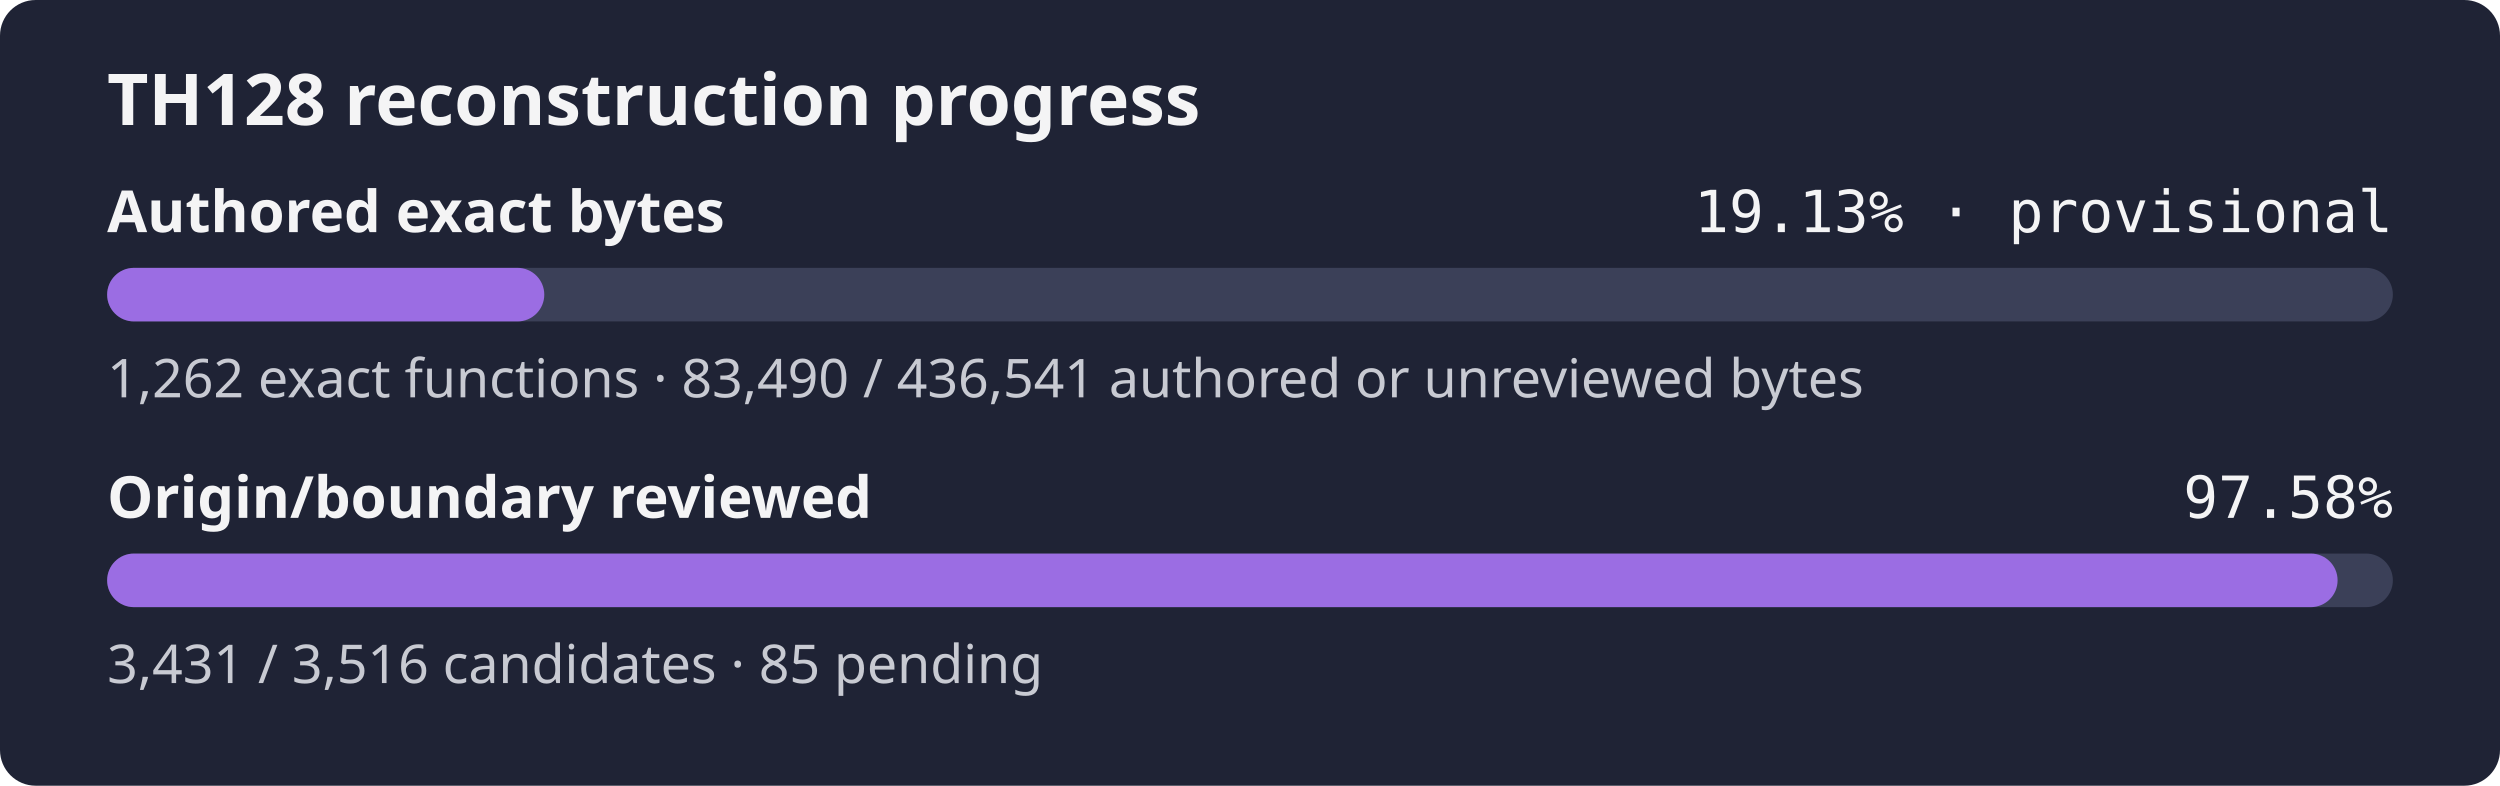
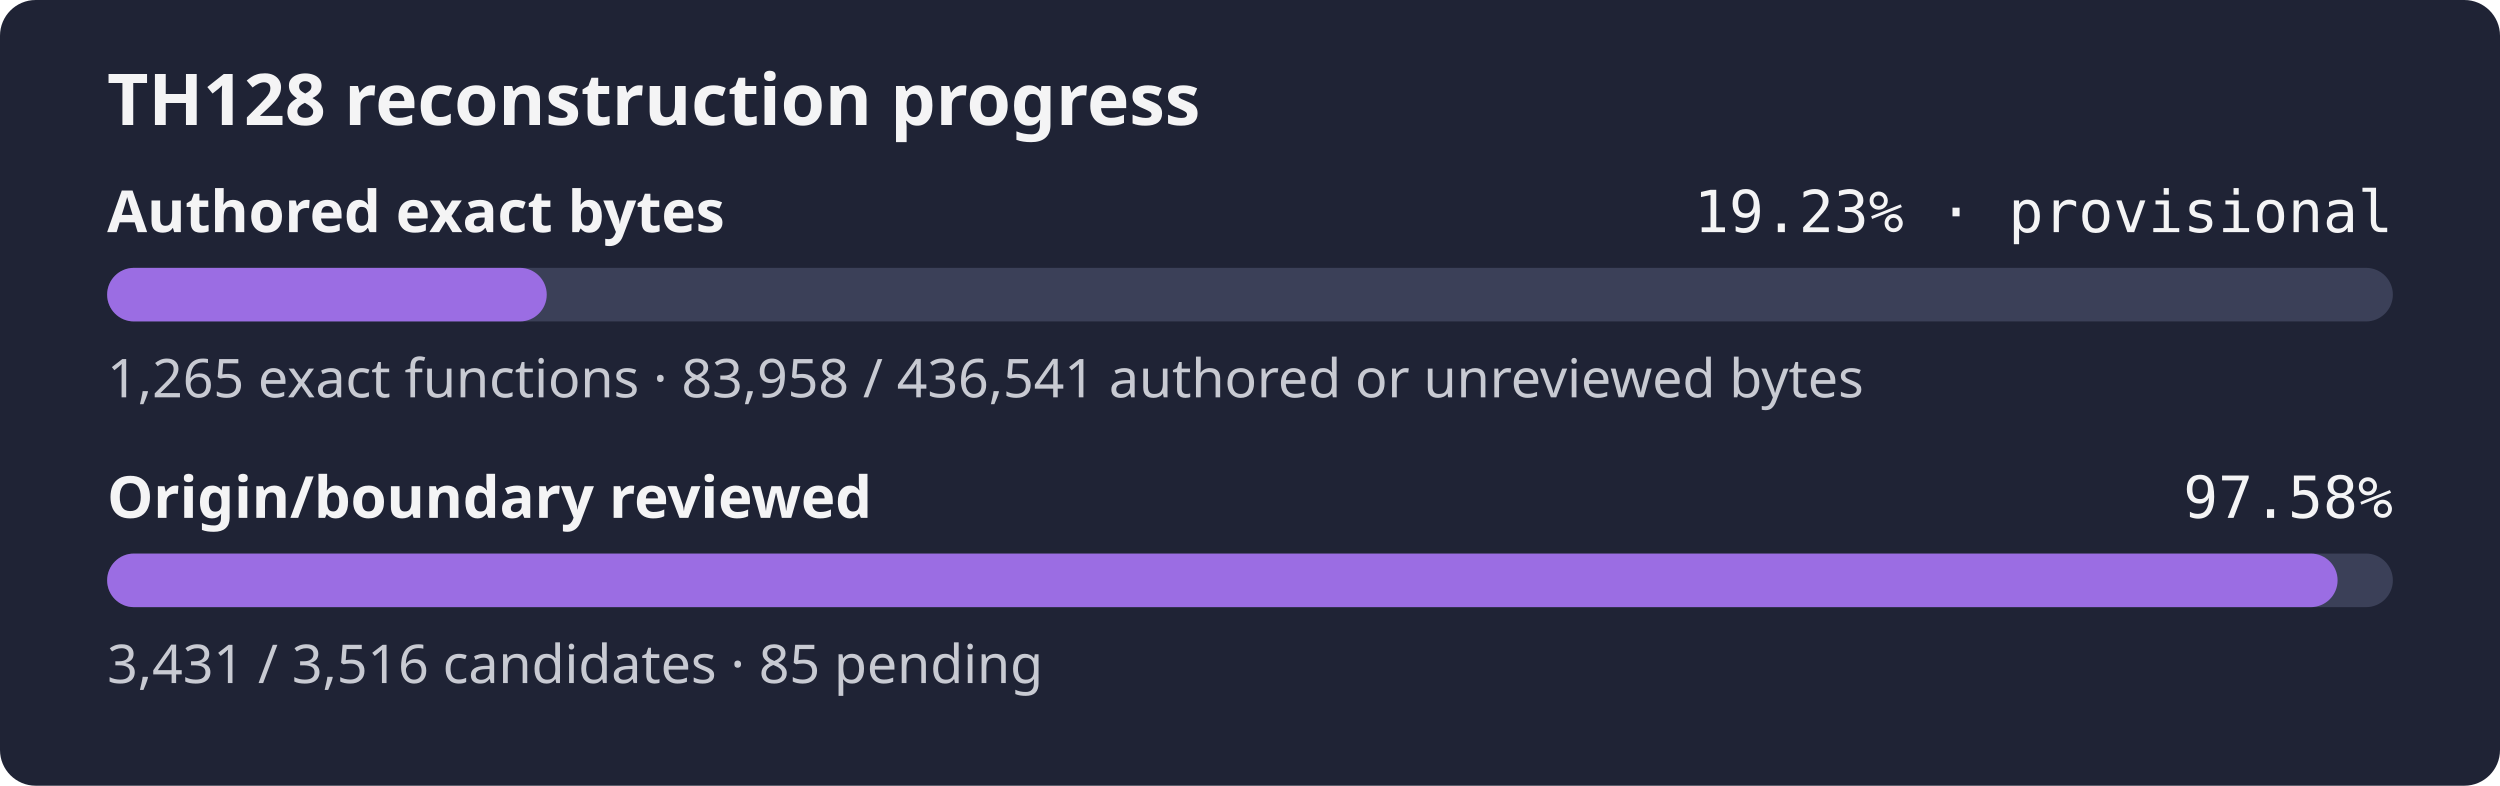
- <svg xmlns="http://www.w3.org/2000/svg" width="560" height="176" role="img" aria-label="TH128 reconstruction progress: currently classified authored bytes 19.13% exact, provisional inventory, origin and boundary review 97.58%">
+ <svg xmlns="http://www.w3.org/2000/svg" width="560" height="176" role="img" aria-label="TH128 reconstruction progress: currently classified authored bytes 19.23% exact, provisional inventory, origin and boundary review 97.58%">
  <rect width="560" height="176" rx="8" fill="#1f2335" />
  <text x="24" y="28" fill="#f4f4f5" font-family="sans-serif" font-size="16" font-weight="600">TH128 reconstruction progress</text>
  <text x="24" y="52" fill="#f4f4f5" font-family="sans-serif" font-size="13" font-weight="600">Authored exact bytes</text>
-   <text x="536" y="52" fill="#f4f4f5" text-anchor="end" font-family="monospace" font-size="13">19.13% · provisional</text>
+   <text x="536" y="52" fill="#f4f4f5" text-anchor="end" font-family="monospace" font-size="13">19.23% · provisional</text>
  <rect x="24" y="60" width="512" height="12" rx="6" fill="#3b4058" />
-   <rect x="24" y="60" width="97.92" height="12" rx="6" fill="#9b6de3" />
-   <text x="24" y="89" fill="#c8cad2" font-family="sans-serif" font-size="12">1,262 exact functions · 83,490 / 436,541 authored or unreviewed bytes</text>
+   <rect x="24" y="60" width="98.47" height="12" rx="6" fill="#9b6de3" />
+   <text x="24" y="89" fill="#c8cad2" font-family="sans-serif" font-size="12">1,265 exact functions · 83,958 / 436,541 authored or unreviewed bytes</text>
  <text x="24" y="116" fill="#f4f4f5" font-family="sans-serif" font-size="13" font-weight="600">Origin/boundary reviewed</text>
  <text x="536" y="116" fill="#f4f4f5" text-anchor="end" font-family="monospace" font-size="13">97.58%</text>
  <rect x="24" y="124" width="512" height="12" rx="6" fill="#3b4058" />
  <rect x="24" y="124" width="499.62" height="12" rx="6" fill="#9b6de3" />
  <text x="24" y="153" fill="#c8cad2" font-family="sans-serif" font-size="12">3,431 / 3,516 candidates · 85 pending</text>
</svg>
